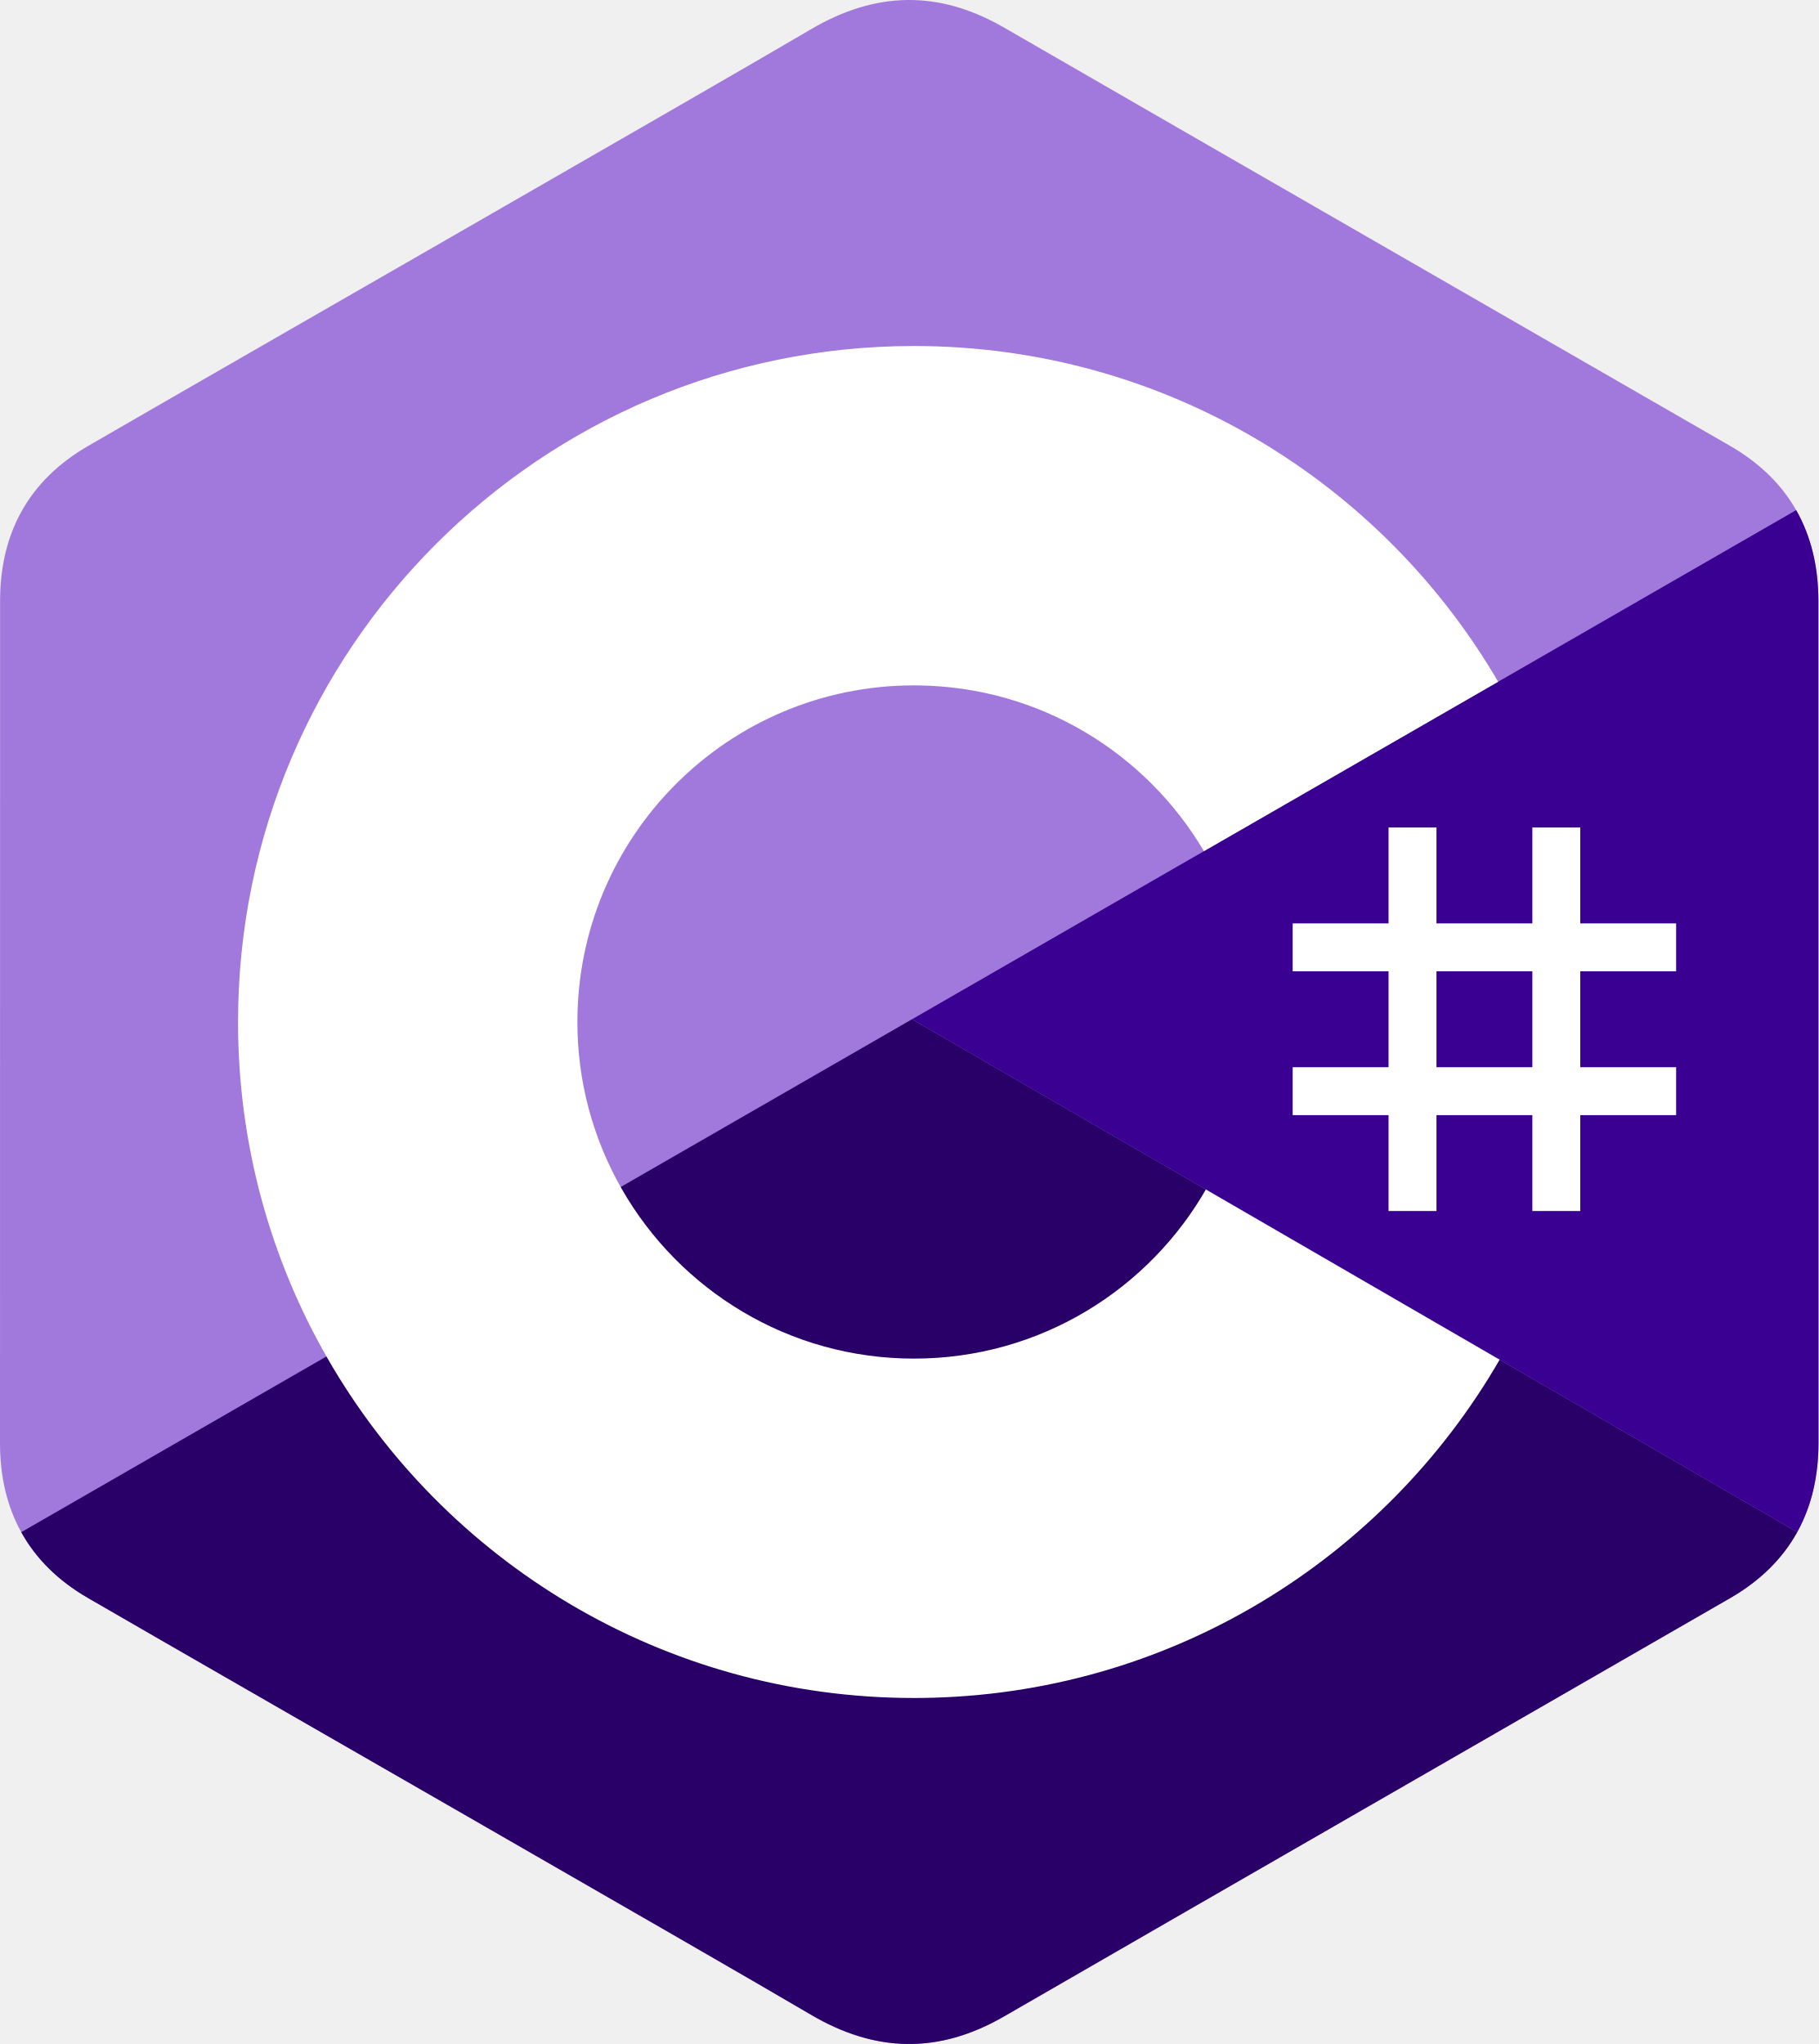
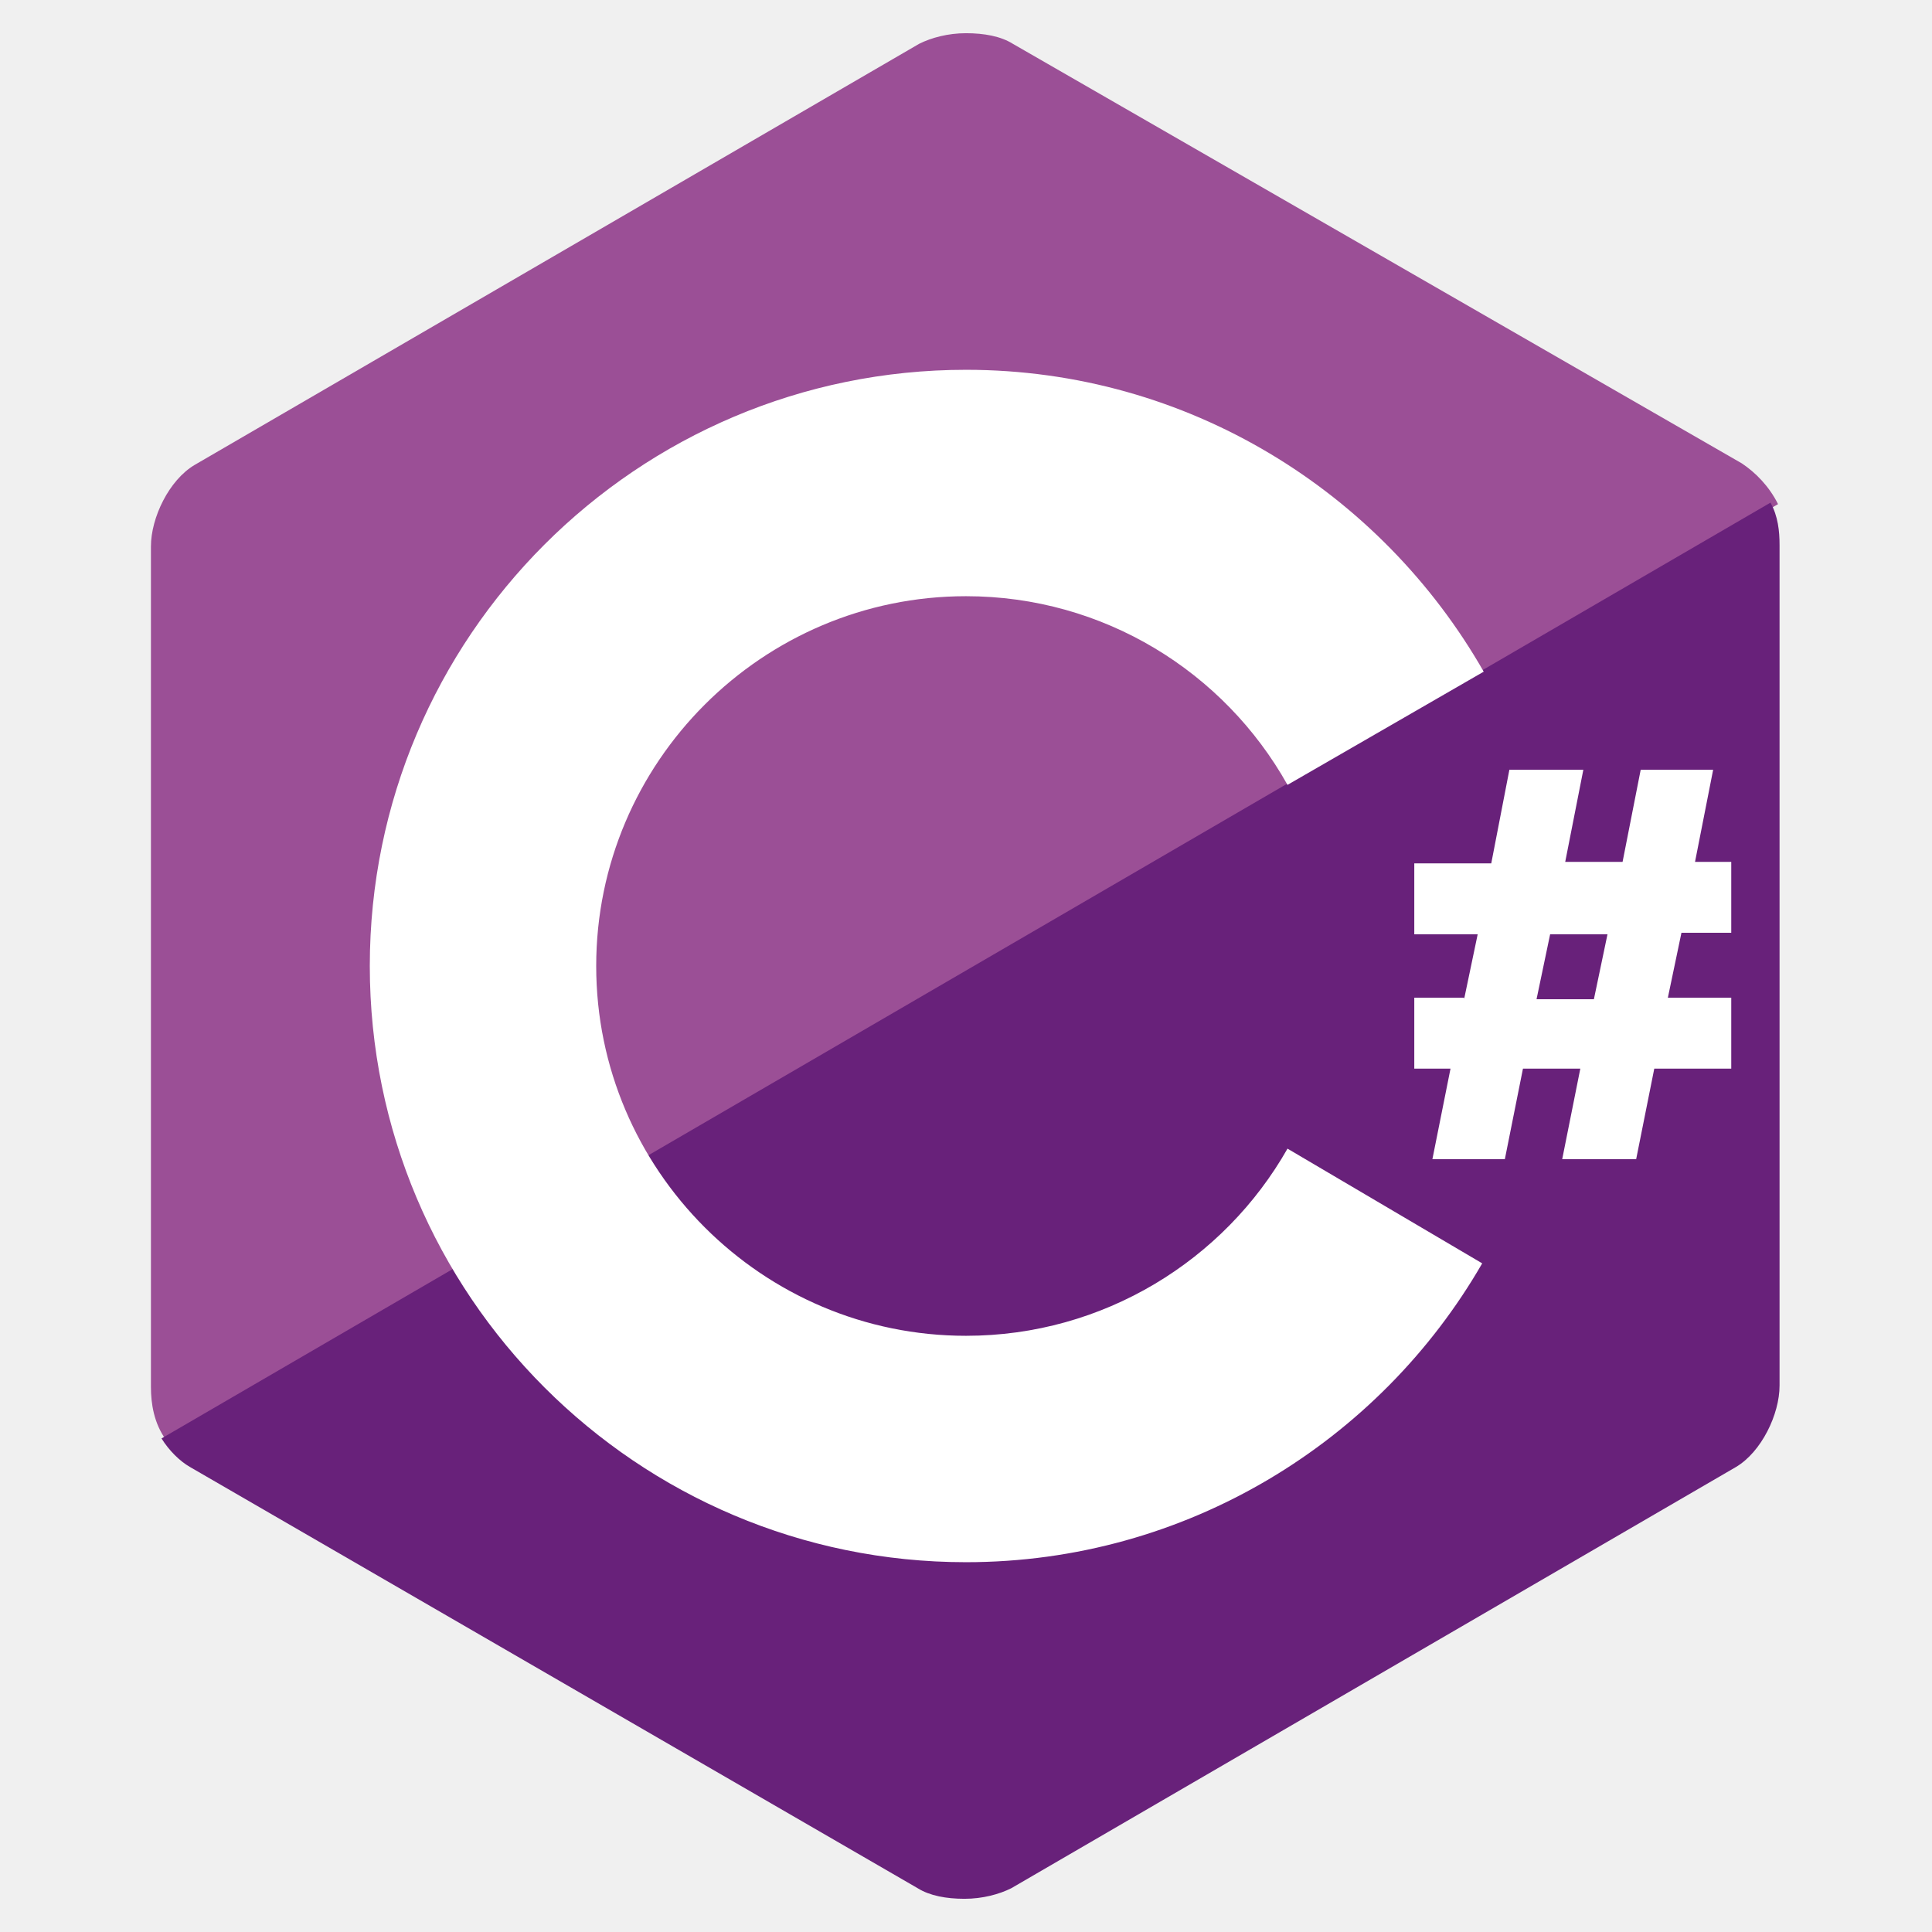
- <svg xmlns="http://www.w3.org/2000/svg" viewBox="0 0 255.582 287.253">
-   <path fill="#a179dc" d="M255.569 84.452c-.002-4.83-1.035-9.098-3.124-12.76-2.052-3.603-5.125-6.622-9.247-9.009-34.025-19.619-68.083-39.178-102.097-58.817-9.17-5.294-18.061-5.1-27.163.27-13.543 7.986-81.348 46.833-101.553 58.536C4.064 67.49.015 74.862.013 84.443 0 123.898.013 163.353 0 202.808c0 4.724.991 8.91 2.988 12.517 2.053 3.711 5.169 6.813 9.386 9.254 20.206 11.703 88.02 50.547 101.56 58.536 9.106 5.373 17.997 5.565 27.17.27 34.015-19.64 68.075-39.199 102.105-58.818 4.217-2.44 7.333-5.544 9.386-9.252 1.994-3.608 2.987-7.793 2.987-12.518 0 0 0-78.889-.013-118.345" />
-   <path fill="#280068" d="M128.182 143.241 2.988 215.325c2.053 3.711 5.169 6.813 9.386 9.254 20.206 11.703 88.02 50.547 101.56 58.536 9.106 5.373 17.997 5.565 27.17.27 34.015-19.64 68.075-39.199 102.105-58.818 4.217-2.44 7.333-5.544 9.386-9.252l-124.413-72.074" />
-   <path fill="#390091" d="M255.569 84.452c-.002-4.83-1.035-9.098-3.124-12.76l-124.263 71.55 124.413 72.073c1.994-3.608 2.985-7.793 2.987-12.518 0 0 0-78.889-.013-118.345" />
-   <path fill="#fff" d="M201.892 116.294v13.474h13.474v-13.474h6.737v13.474h13.474v6.737h-13.474v13.473h13.474v6.737h-13.474v13.474h-6.737v-13.474h-13.474v13.474h-6.737v-13.474h-13.473v-6.737h13.473v-13.473h-13.473v-6.737h13.473v-13.474zm13.474 20.21h-13.474v13.474h13.474z" />
-   <path fill="#fff" d="M128.457 48.626c35.144 0 65.827 19.086 82.262 47.456l-.16-.273-41.35 23.808c-8.146-13.793-23.08-23.102-40.213-23.294l-.54-.003c-26.125 0-47.305 21.18-47.305 47.305a47.08 47.08 0 0 0 6.239 23.47c8.154 14.235 23.483 23.836 41.067 23.836 17.693 0 33.109-9.723 41.221-24.11l-.197.345 41.287 23.918c-16.255 28.13-46.518 47.157-81.253 47.536l-1.058.006c-35.255 0-66.025-19.204-82.419-47.723-8.003-13.923-12.582-30.065-12.582-47.277 0-52.466 42.532-95 95-95z" />
+ <svg xmlns="http://www.w3.org/2000/svg" viewBox="0 0 128 128">
+   <path fill="#9B4F96" d="M115.4 30.7L67.1 2.9c-.8-.5-1.9-.7-3.1-.7-1.2 0-2.3.3-3.1.7l-48 27.9c-1.7 1-2.9 3.5-2.9 5.4v55.7c0 1.1.2 2.4 1 3.5l106.8-62c-.6-1.2-1.5-2.1-2.4-2.7z" />
+   <path fill="#68217A" d="M10.7 95.3c.5.8 1.2 1.5 1.9 1.9l48.2 27.9c.8.5 1.9.7 3.1.7 1.2 0 2.3-.3 3.1-.7l48-27.9c1.7-1 2.9-3.5 2.9-5.4V36.1c0-.9-.1-1.9-.6-2.8l-106.6 62z" />
+   <path fill="#fff" d="M85.3 76.1C81.1 83.5 73.1 88.5 64 88.5c-13.5 0-24.5-11-24.5-24.5s11-24.5 24.5-24.5c9.1 0 17.1 5 21.3 12.5l13-7.5c-6.8-11.9-19.6-20-34.3-20-21.8 0-39.5 17.7-39.5 39.5s17.7 39.5 39.5 39.5c14.6 0 27.4-8 34.2-19.8l-12.9-7.6zM97 66.2l.9-4.3h-4.2v-4.7h5.1L100 51h4.9l-1.2 6.1h3.8l1.2-6.1h4.8l-1.2 6.1h2.4v4.7h-3.3l-.9 4.3h4.2v4.7h-5.1l-1.2 6h-4.9l1.2-6h-3.8l-1.2 6h-4.8l1.2-6h-2.4v-4.7H97zm4.8 0h3.8l.9-4.3h-3.8l-.9 4.3z" />
</svg>
